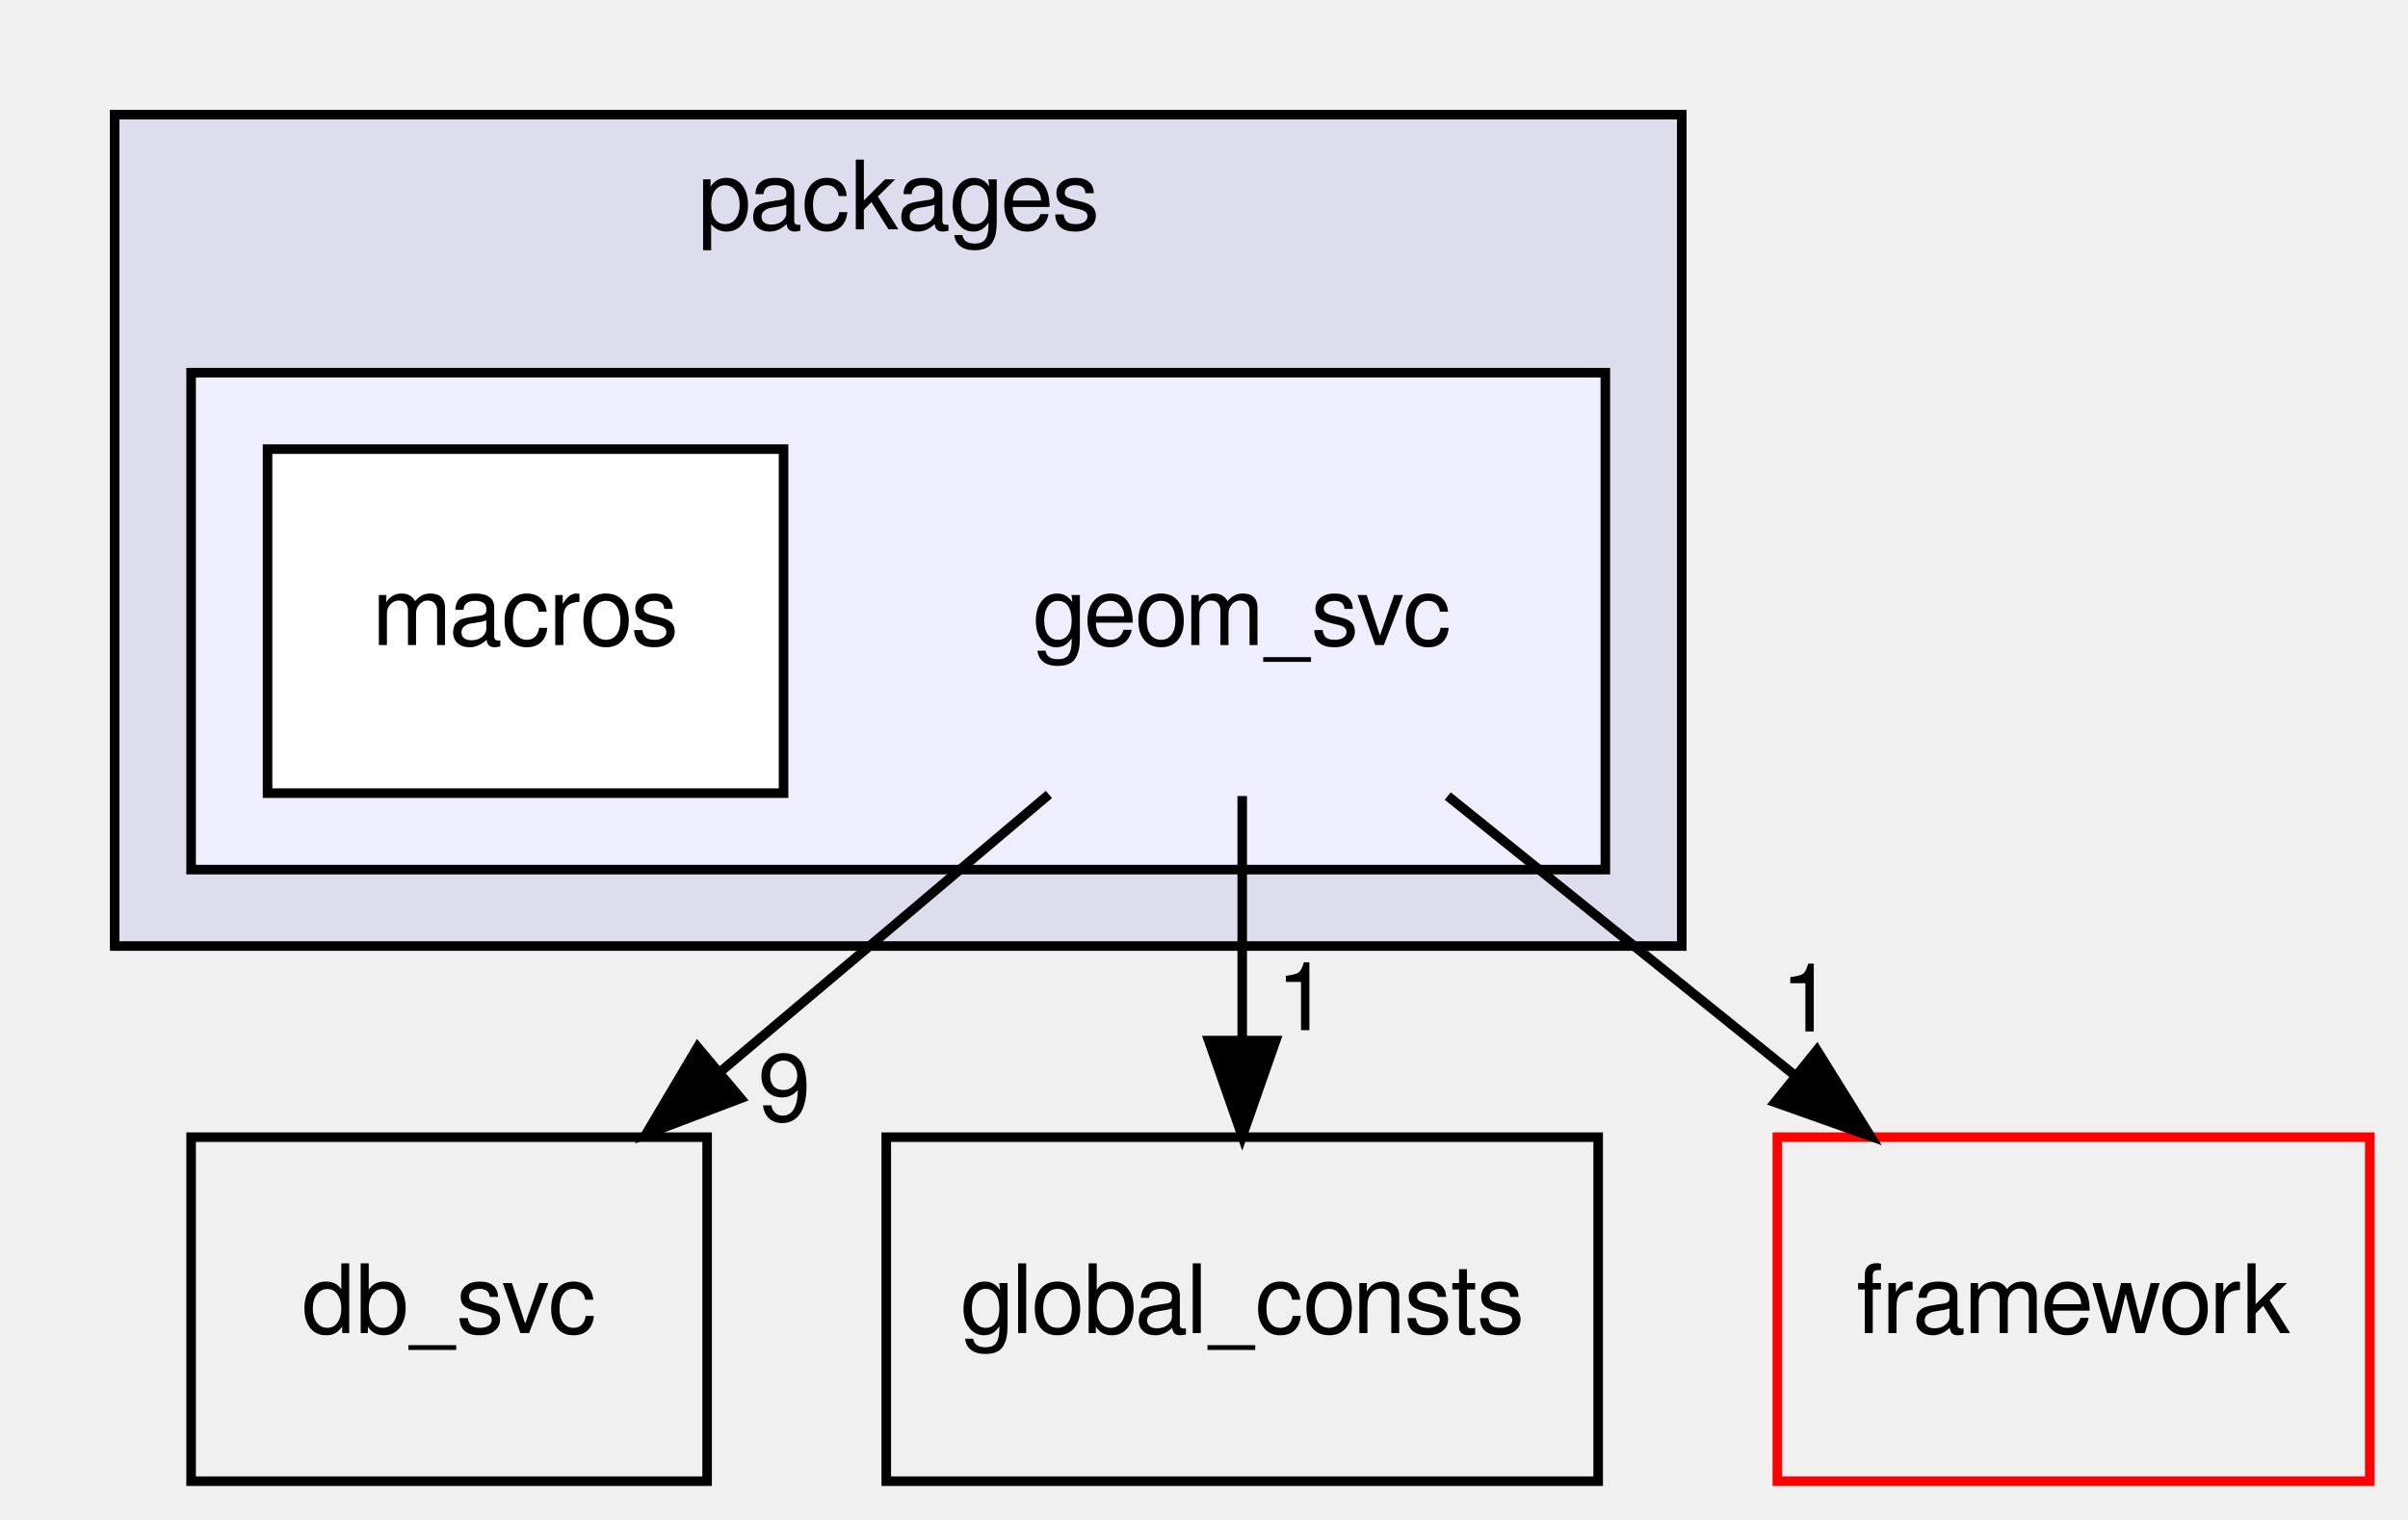
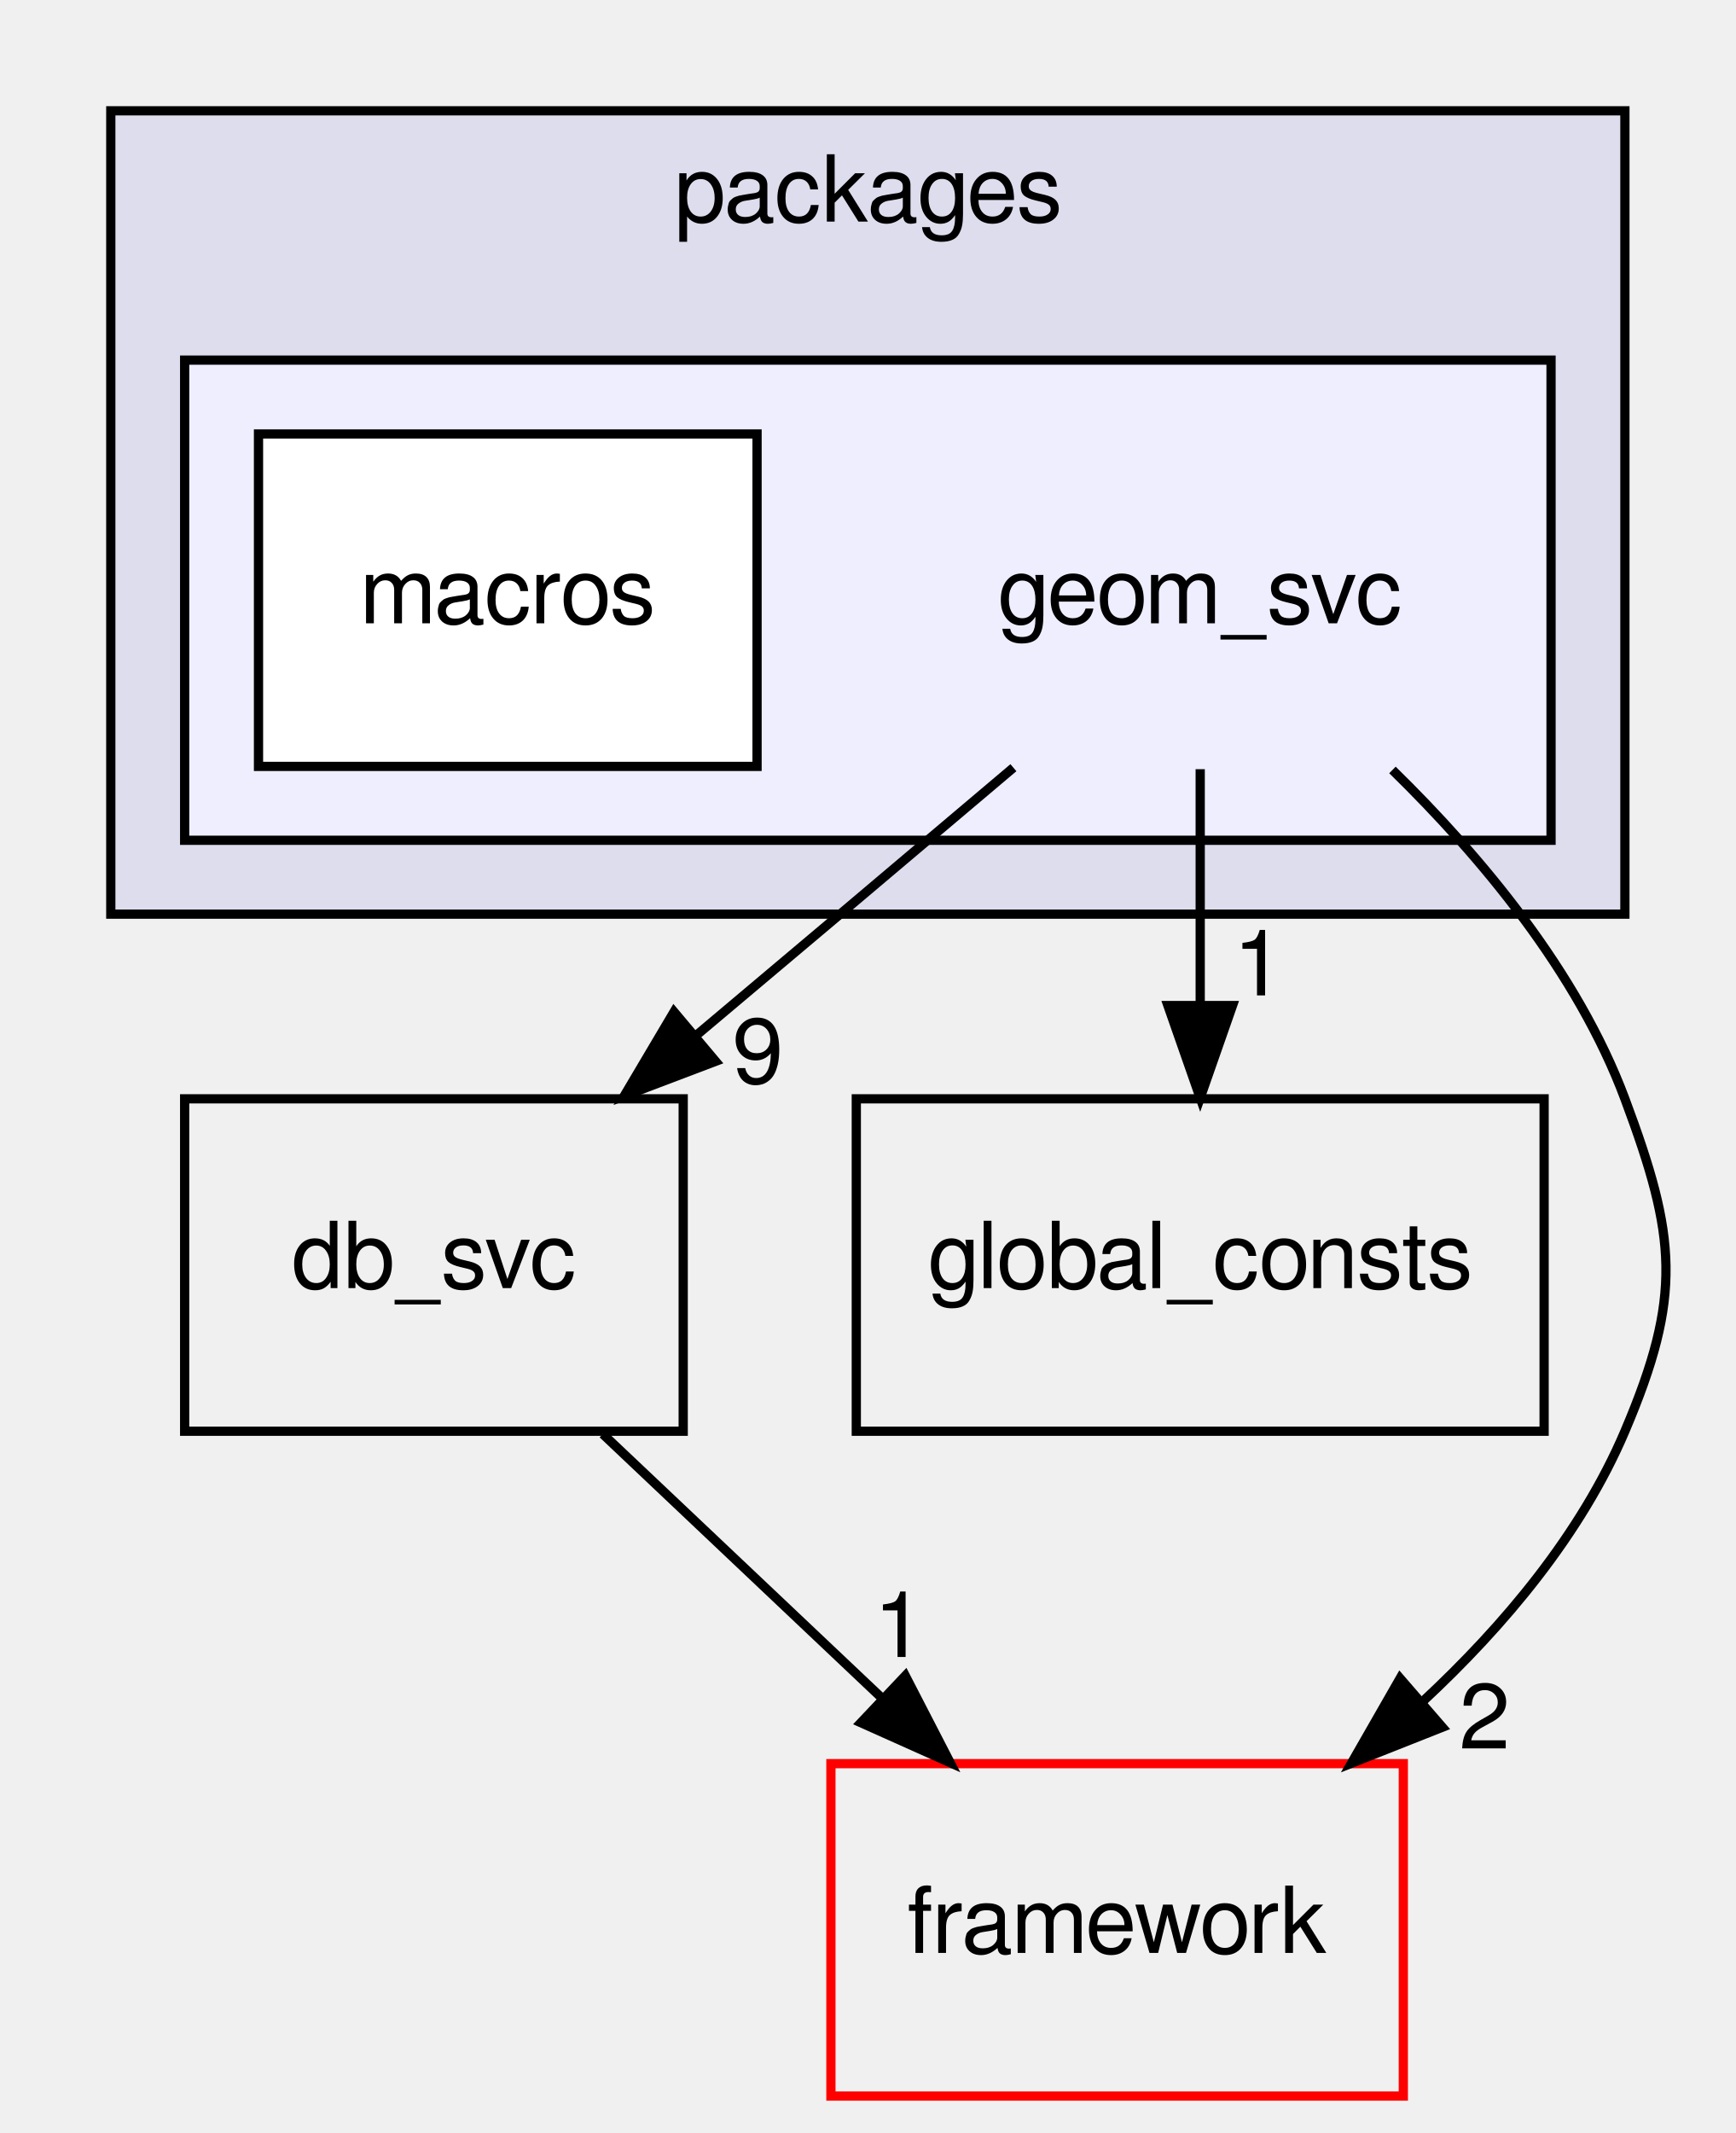
- <svg xmlns="http://www.w3.org/2000/svg" xmlns:xlink="http://www.w3.org/1999/xlink" width="252pt" height="159pt" viewBox="0.00 0.00 252.00 159.00">
-   <g id="graph0" class="graph" transform="scale(1 1) rotate(0) translate(4 155)">
+ <svg xmlns="http://www.w3.org/2000/svg" xmlns:xlink="http://www.w3.org/1999/xlink" width="188pt" height="231pt" viewBox="0.00 0.00 188.00 231.00">
+   <g id="graph0" class="graph" transform="scale(1 1) rotate(0) translate(4 227)">
    <g id="clust1" class="cluster">
      <g id="a_clust1">
        <a xlink:href="dir_5e295cd396ed00d01dcf10a6f0e423f9.html" target="_top" xlink:title="packages">
-           <polygon fill="#ddddee" stroke="black" points="8,-56 8,-143 172,-143 172,-56 8,-56" />
-           <text text-anchor="middle" x="90" y="-131" font-family="FreeSans" font-size="10.00">packages</text>
+           <polygon fill="#ddddee" stroke="black" points="8,-128 8,-215 172,-215 172,-128 8,-128" />
+           <text text-anchor="middle" x="90" y="-203" font-family="FreeSans" font-size="10.00">packages</text>
        </a>
      </g>
    </g>
    <g id="clust2" class="cluster">
      <g id="a_clust2">
        <a xlink:href="dir_1e3a55bacfbd23a6aba299383b6b7742.html" target="_top">
-           <polygon fill="#eeeeff" stroke="black" points="16,-64 16,-116 164,-116 164,-64 16,-64" />
+           <polygon fill="#eeeeff" stroke="black" points="16,-136 16,-188 164,-188 164,-136 16,-136" />
        </a>
      </g>
    </g>
    <g id="node1" class="node">
-       <text text-anchor="middle" x="126" y="-87.5" font-family="FreeSans" font-size="10.00">geom_svc</text>
+       <text text-anchor="middle" x="126" y="-159.5" font-family="FreeSans" font-size="10.00">geom_svc</text>
    </g>
    <g id="node3" class="node">
      <g id="a_node3">
        <a xlink:href="dir_a20ba7afb7409ef346e4211b1bc3468e.html" target="_top" xlink:title="db_svc">
-           <polygon fill="none" stroke="black" points="70,-36 16,-36 16,-0 70,-0 70,-36" />
-           <text text-anchor="middle" x="43" y="-15.5" font-family="FreeSans" font-size="10.00">db_svc</text>
+           <polygon fill="none" stroke="black" points="70,-108 16,-108 16,-72 70,-72 70,-108" />
+           <text text-anchor="middle" x="43" y="-87.5" font-family="FreeSans" font-size="10.00">db_svc</text>
        </a>
      </g>
    </g>
-     <g id="edge1" class="edge">
-       <path fill="none" stroke="black" d="M105.768,-71.861C99.733,-66.754 93.102,-61.147 87,-56 81.993,-51.777 76.662,-47.287 71.502,-42.946" />
-       <polygon fill="black" stroke="black" points="73.511,-40.062 63.605,-36.304 69.005,-45.419 73.511,-40.062" />
-       <g id="a_edge1-headlabel">
-         <a xlink:href="dir_000074_000061.html" target="_top" xlink:title="9">
-           <text text-anchor="middle" x="78.089" y="-37.703" font-family="FreeSans" font-size="10.00">9</text>
+     <g id="edge2" class="edge">
+       <path fill="none" stroke="black" d="M105.768,-143.861C99.733,-138.754 93.102,-133.147 87,-128 81.993,-123.777 76.662,-119.287 71.502,-114.946" />
+       <polygon fill="black" stroke="black" points="73.511,-112.062 63.605,-108.304 69.005,-117.419 73.511,-112.062" />
+       <g id="a_edge2-headlabel">
+         <a xlink:href="dir_000077_000064.html" target="_top" xlink:title="9">
+           <text text-anchor="middle" x="78.089" y="-109.703" font-family="FreeSans" font-size="10.00">9</text>
        </a>
      </g>
    </g>
    <g id="node4" class="node">
      <g id="a_node4">
        <a xlink:href="dir_7e11a274c96f548414dddfb7e7fddd7d.html" target="_top" xlink:title="global_consts">
-           <polygon fill="none" stroke="black" points="163.25,-36 88.75,-36 88.75,-0 163.25,-0 163.25,-36" />
-           <text text-anchor="middle" x="126" y="-15.5" font-family="FreeSans" font-size="10.00">global_consts</text>
+           <polygon fill="none" stroke="black" points="163.25,-108 88.75,-108 88.75,-72 163.25,-72 163.25,-108" />
+           <text text-anchor="middle" x="126" y="-87.5" font-family="FreeSans" font-size="10.00">global_consts</text>
        </a>
      </g>
    </g>
-     <g id="edge2" class="edge">
-       <path fill="none" stroke="black" d="M126,-71.697C126,-63.983 126,-54.712 126,-46.112" />
-       <polygon fill="black" stroke="black" points="129.5,-46.104 126,-36.104 122.5,-46.104 129.5,-46.104" />
-       <g id="a_edge2-headlabel">
-         <a xlink:href="dir_000074_000076.html" target="_top" xlink:title="1">
-           <text text-anchor="middle" x="132.339" y="-47.199" font-family="FreeSans" font-size="10.00">1</text>
+     <g id="edge3" class="edge">
+       <path fill="none" stroke="black" d="M126,-143.697C126,-135.983 126,-126.712 126,-118.112" />
+       <polygon fill="black" stroke="black" points="129.5,-118.104 126,-108.104 122.5,-118.104 129.5,-118.104" />
+       <g id="a_edge3-headlabel">
+         <a xlink:href="dir_000077_000079.html" target="_top" xlink:title="1">
+           <text text-anchor="middle" x="132.339" y="-119.199" font-family="FreeSans" font-size="10.00">1</text>
        </a>
      </g>
    </g>
    <g id="node5" class="node">
      <g id="a_node5">
        <a xlink:href="dir_ec5b6dea0f546bb9c4903c2bcb98e114.html" target="_top" xlink:title="framework">
-           <polygon fill="none" stroke="red" points="244,-36 182,-36 182,-0 244,-0 244,-36" />
-           <text text-anchor="middle" x="213" y="-15.5" font-family="FreeSans" font-size="10.00">framework</text>
+           <polygon fill="none" stroke="red" points="148,-36 86,-36 86,-0 148,-0 148,-36" />
+           <text text-anchor="middle" x="117" y="-15.5" font-family="FreeSans" font-size="10.00">framework</text>
        </a>
      </g>
    </g>
-     <g id="edge3" class="edge">
-       <path fill="none" stroke="black" d="M147.506,-71.697C158.463,-62.881 171.946,-52.032 183.825,-42.474" />
-       <polygon fill="black" stroke="black" points="186.145,-45.1 191.742,-36.104 181.756,-39.646 186.145,-45.1" />
-       <g id="a_edge3-headlabel">
-         <a xlink:href="dir_000074_000044.html" target="_top" xlink:title="1">
-           <text text-anchor="middle" x="185.124" y="-47.066" font-family="FreeSans" font-size="10.00">1</text>
+     <g id="edge4" class="edge">
+       <path fill="none" stroke="black" d="M146.823,-143.615C156.458,-134.198 166.885,-121.697 172,-108 177.597,-93.011 178.26,-86.725 172,-72 167.265,-60.862 158.916,-50.93 150.132,-42.759" />
+       <polygon fill="black" stroke="black" points="152.23,-39.946 142.38,-36.045 147.648,-45.238 152.23,-39.946" />
+       <g id="a_edge4-headlabel">
+         <a xlink:href="dir_000077_000044.html" target="_top" xlink:title="2">
+           <text text-anchor="middle" x="156.806" y="-37.653" font-family="FreeSans" font-size="10.00">2</text>
        </a>
      </g>
    </g>
    <g id="node2" class="node">
      <g id="a_node2">
        <a xlink:href="dir_708600ca59ad06453a0bd78e40c222a0.html" target="_top" xlink:title="macros">
-           <polygon fill="white" stroke="black" points="78,-108 24,-108 24,-72 78,-72 78,-108" />
-           <text text-anchor="middle" x="51" y="-87.5" font-family="FreeSans" font-size="10.00">macros</text>
+           <polygon fill="white" stroke="black" points="78,-180 24,-180 24,-144 78,-144 78,-180" />
+           <text text-anchor="middle" x="51" y="-159.5" font-family="FreeSans" font-size="10.00">macros</text>
+         </a>
+       </g>
+     </g>
+     <g id="edge1" class="edge">
+       <path fill="none" stroke="black" d="M61.292,-71.697C70.433,-63.05 81.64,-52.449 91.6,-43.027" />
+       <polygon fill="black" stroke="black" points="94.059,-45.519 98.918,-36.104 89.248,-40.434 94.059,-45.519" />
+       <g id="a_edge1-headlabel">
+         <a xlink:href="dir_000064_000044.html" target="_top" xlink:title="1">
+           <text text-anchor="middle" x="93.399" y="-47.552" font-family="FreeSans" font-size="10.00">1</text>
        </a>
      </g>
    </g>
  </g>
</svg>
